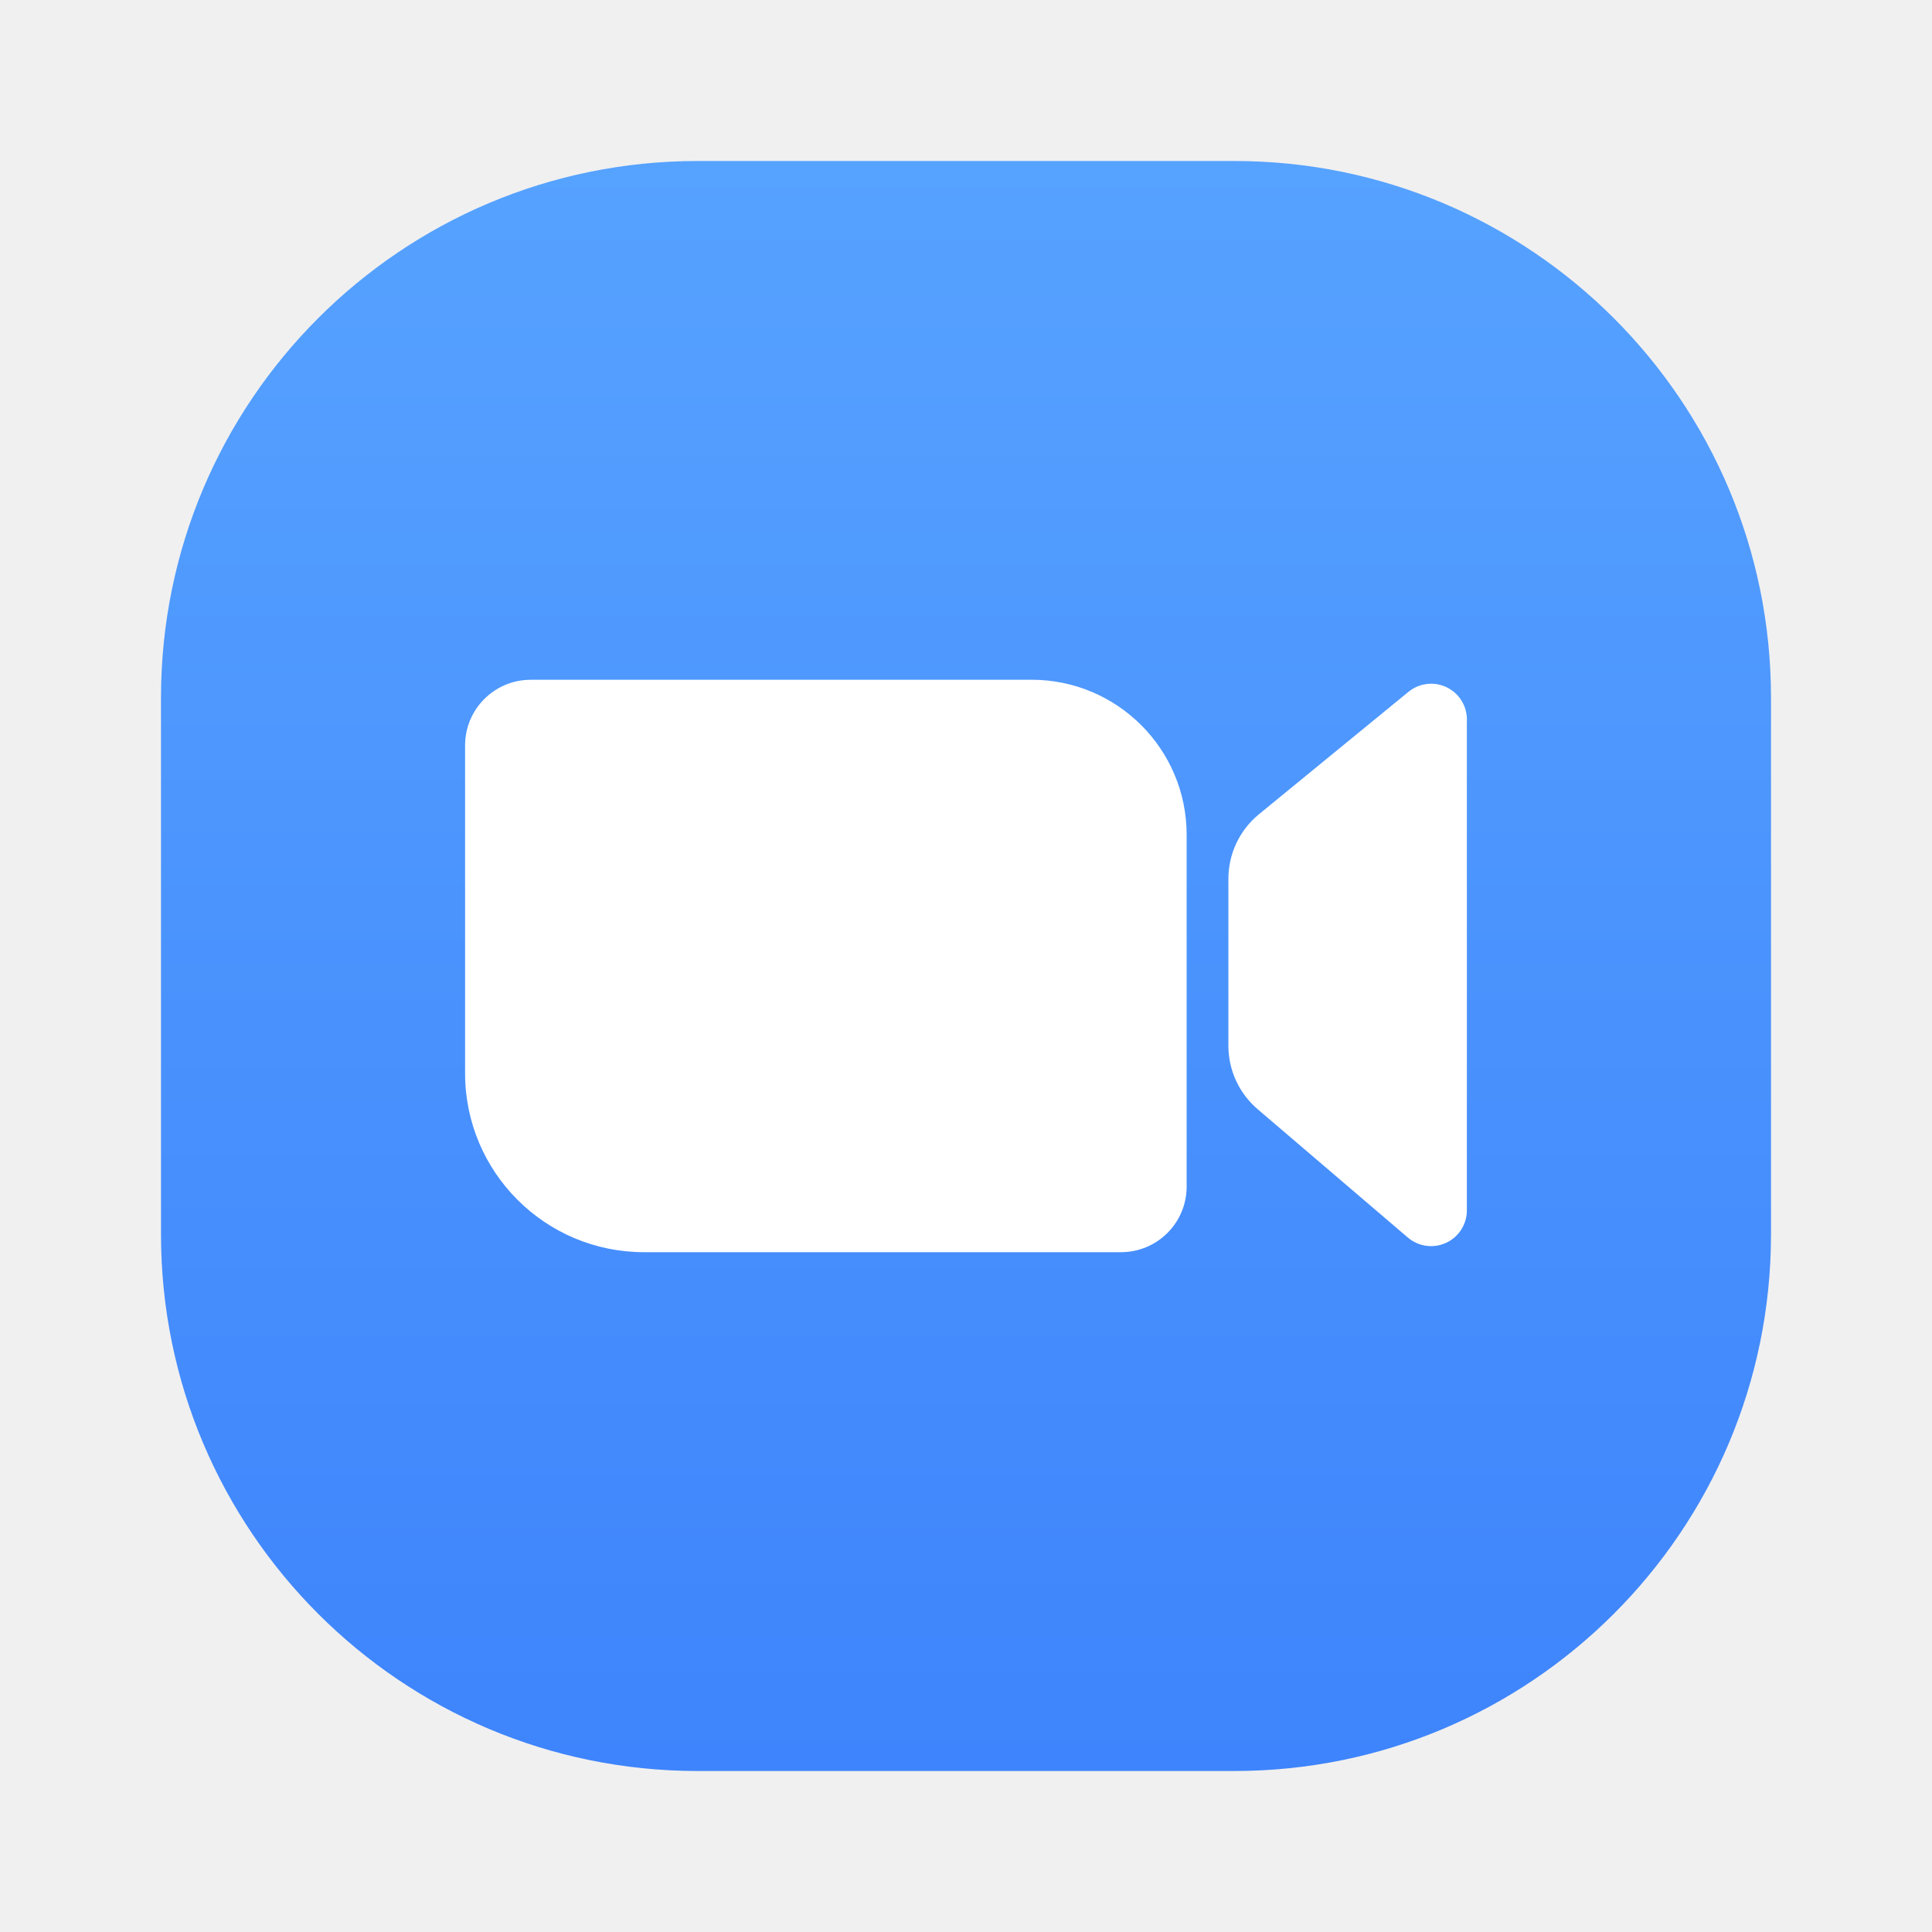
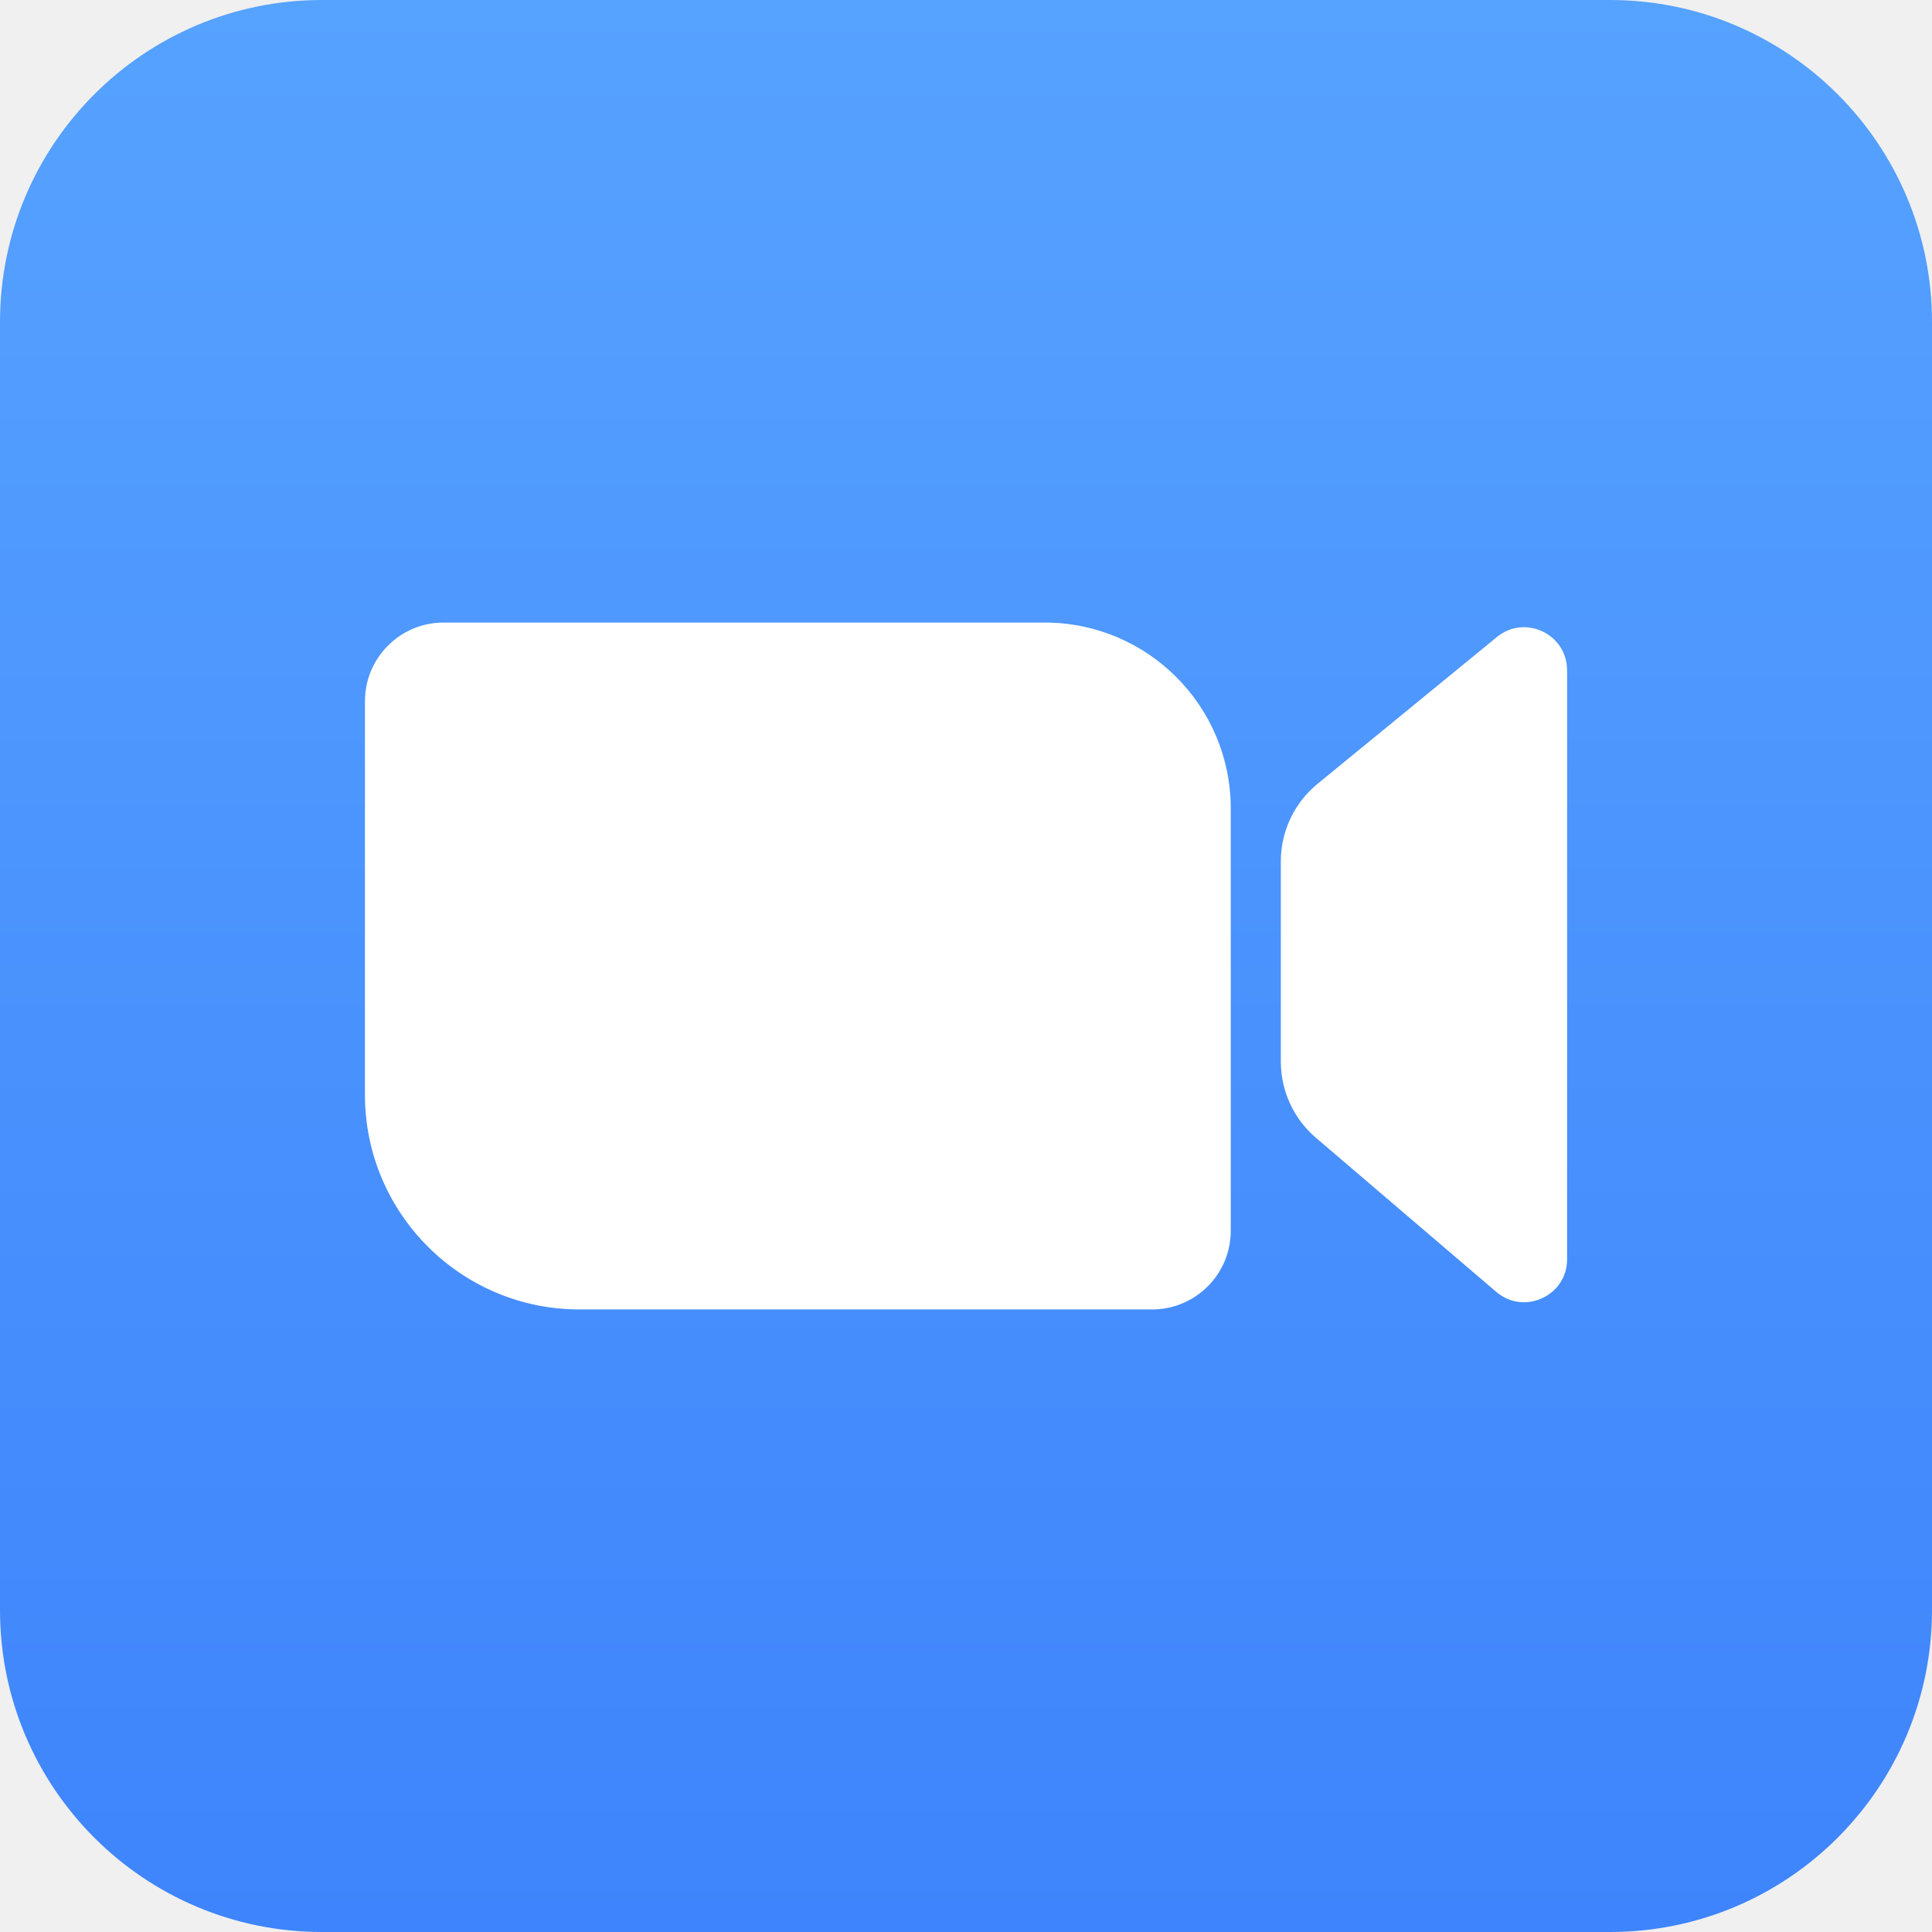
<svg xmlns="http://www.w3.org/2000/svg" width="48" height="48" viewBox="0 0 48 48">
-   <rect width="40" height="40" x="4" y="4" fill="url(#zoom__a)" rx="13.333" />
-   <path fill="#fff" fill-rule="evenodd" d="M13.185 16.889c-.9 0-1.63.73-1.63 1.63v8.148A4.444 4.444 0 0016 31.11h11.852c.9 0 1.63-.73 1.63-1.63v-8.74a3.852 3.852 0 00-3.852-3.852H13.185zm23.26.987a.889.889 0 00-1.453-.687l-3.713 3.04c-.481.394-.76.983-.76 1.605v4.146c0 .607.265 1.183.726 1.577l3.733 3.19a.889.889 0 001.466-.676V17.876z" clip-rule="evenodd" />
+   <rect width="48" height="48" fill="url(#zoom__a)" rx="8" />
+   <path fill="#fff" fill-rule="evenodd" d="M11.022 15.467c-1.08 0-1.955.875-1.955 1.955V27.2a5.333 5.333 0 005.333 5.333h14.222c1.08 0 1.956-.875 1.956-1.955v-10.49a4.622 4.622 0 00-4.622-4.621H11.022zm27.911 1.185c0-.9-1.046-1.396-1.742-.826l-4.457 3.648a2.489 2.489 0 00-.912 1.926v4.976c0 .728.319 1.42.872 1.892l4.48 3.828c.692.592 1.76.1 1.76-.81V16.651z" clip-rule="evenodd" />
  <defs>
-     <linearGradient id="zoom__a" x1="24" x2="24" y1="4" y2="44" gradientUnits="userSpaceOnUse">
+     <linearGradient id="zoom__a" x1="24" x2="24" y1="0" y2="48" gradientUnits="userSpaceOnUse">
      <stop stop-color="#56A2FF" />
      <stop offset="1" stop-color="#3E84FC" />
    </linearGradient>
  </defs>
</svg>
